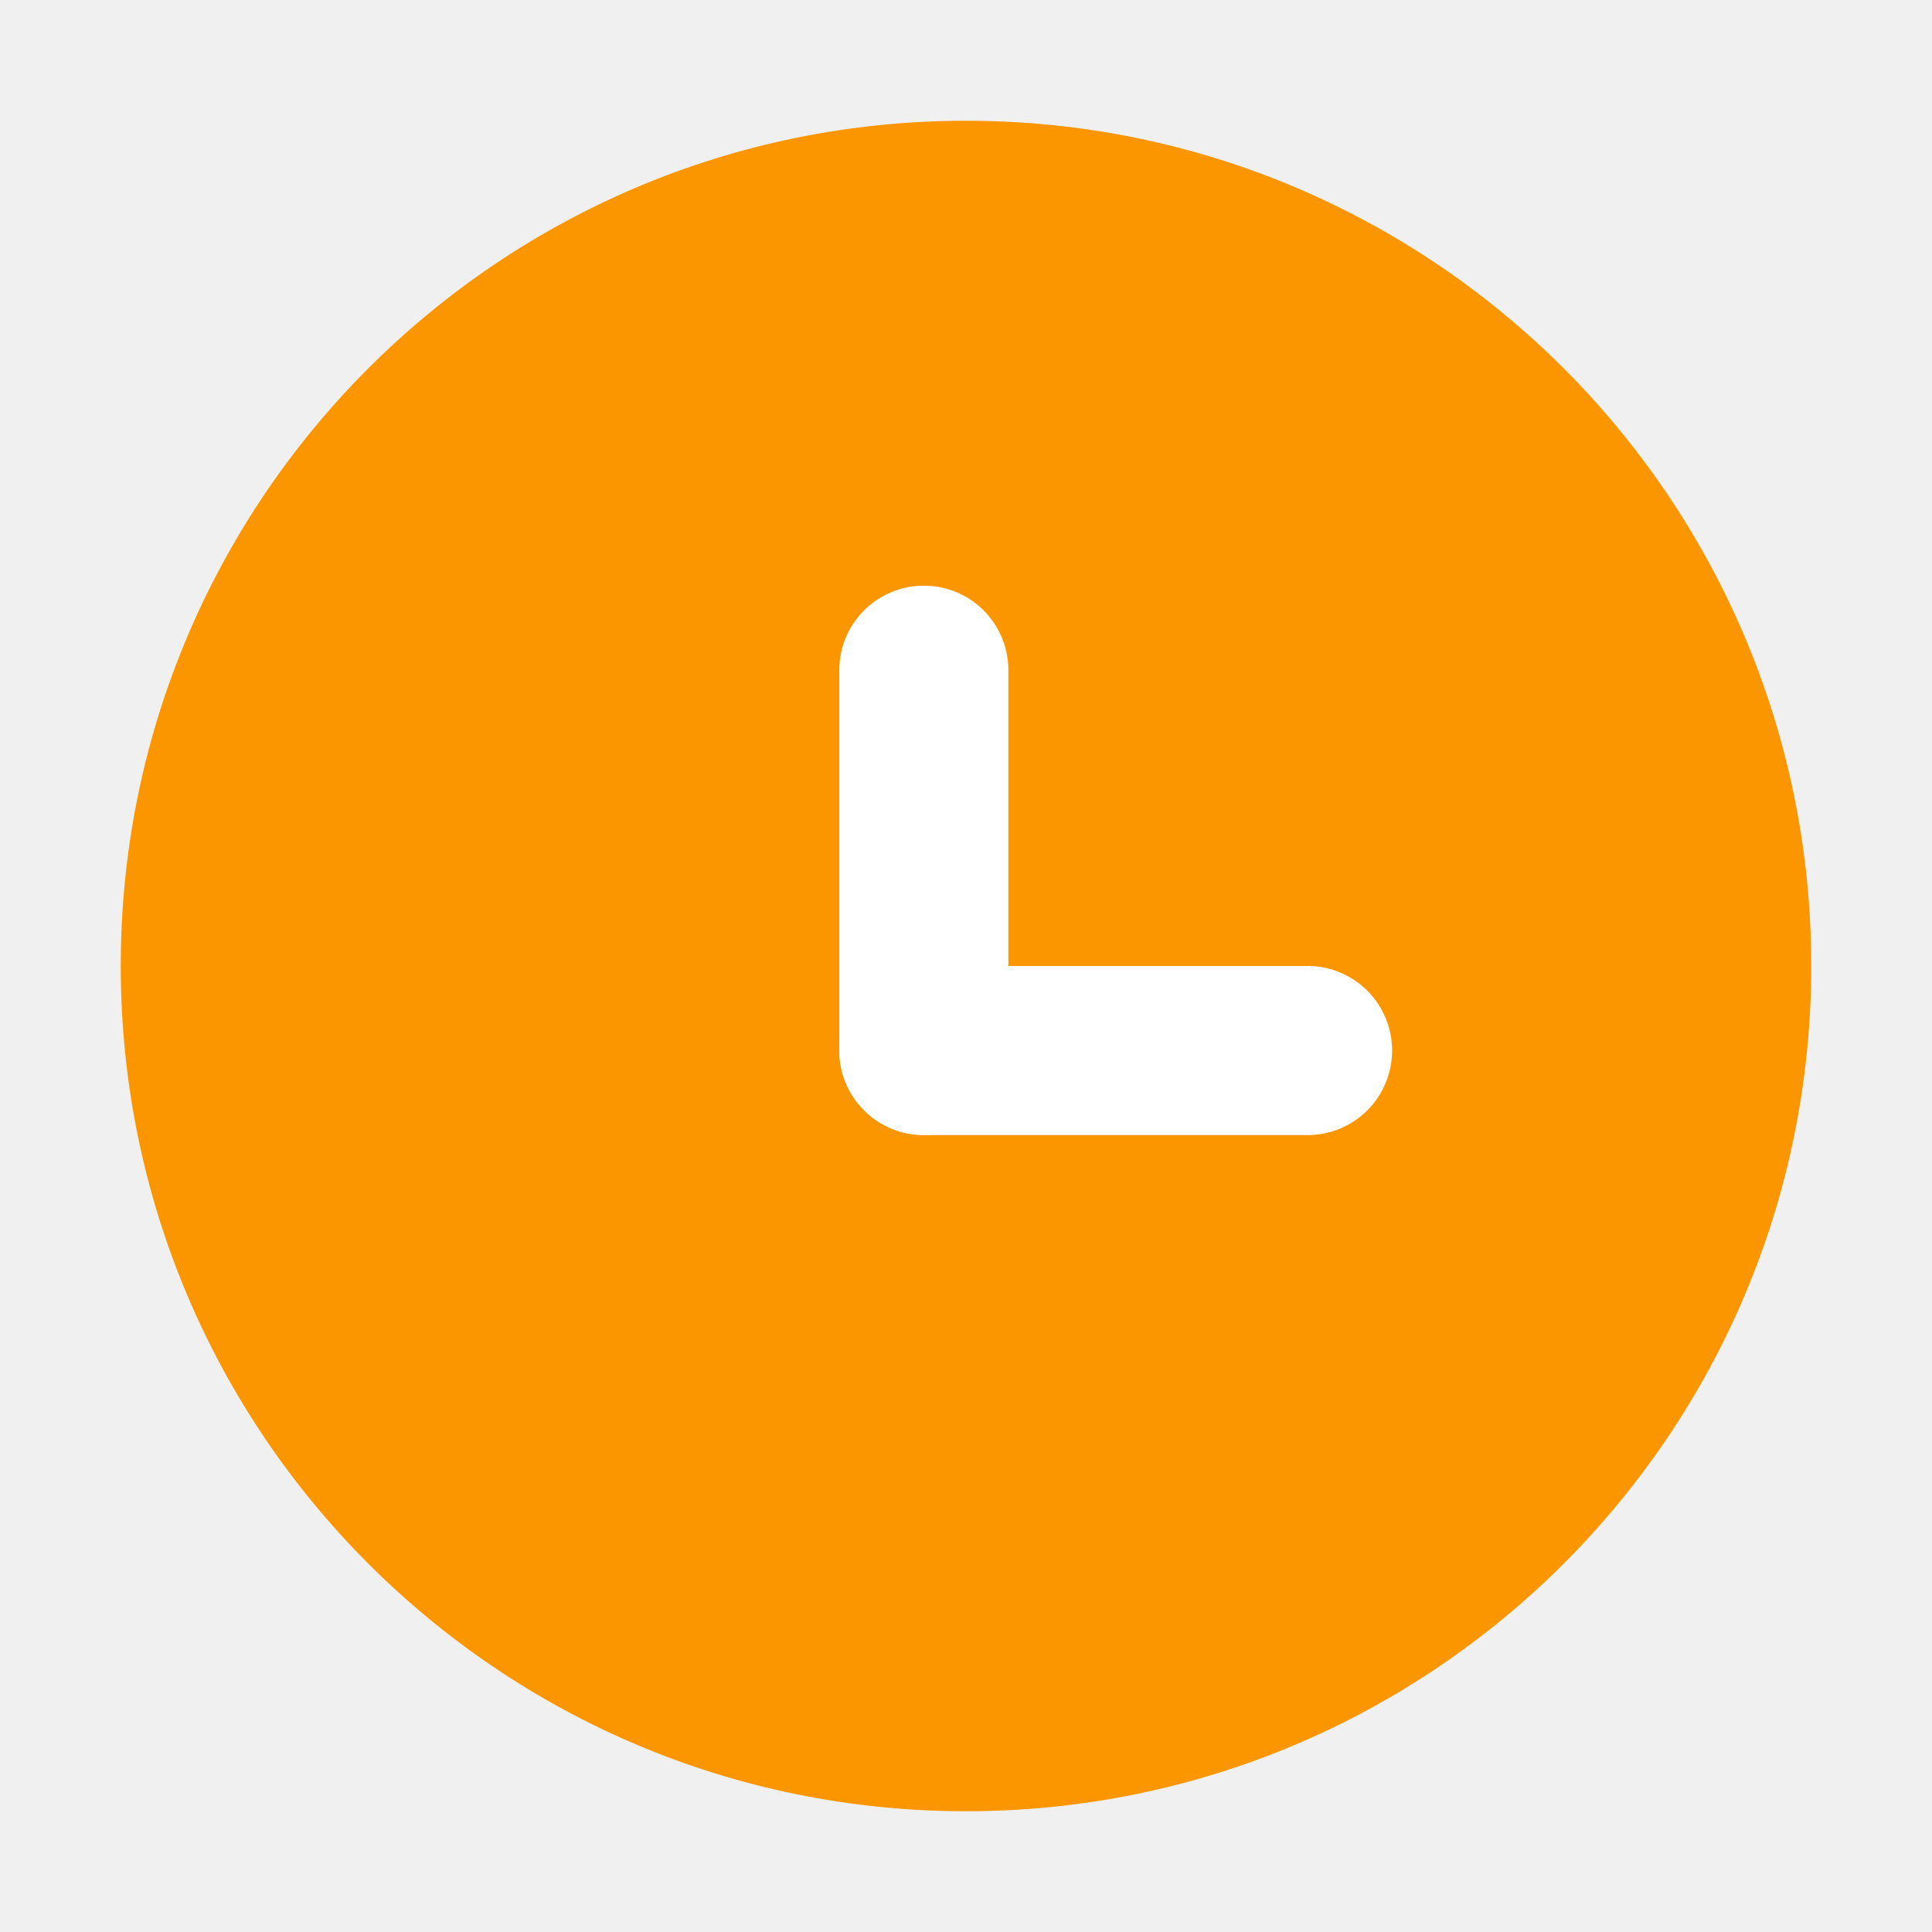
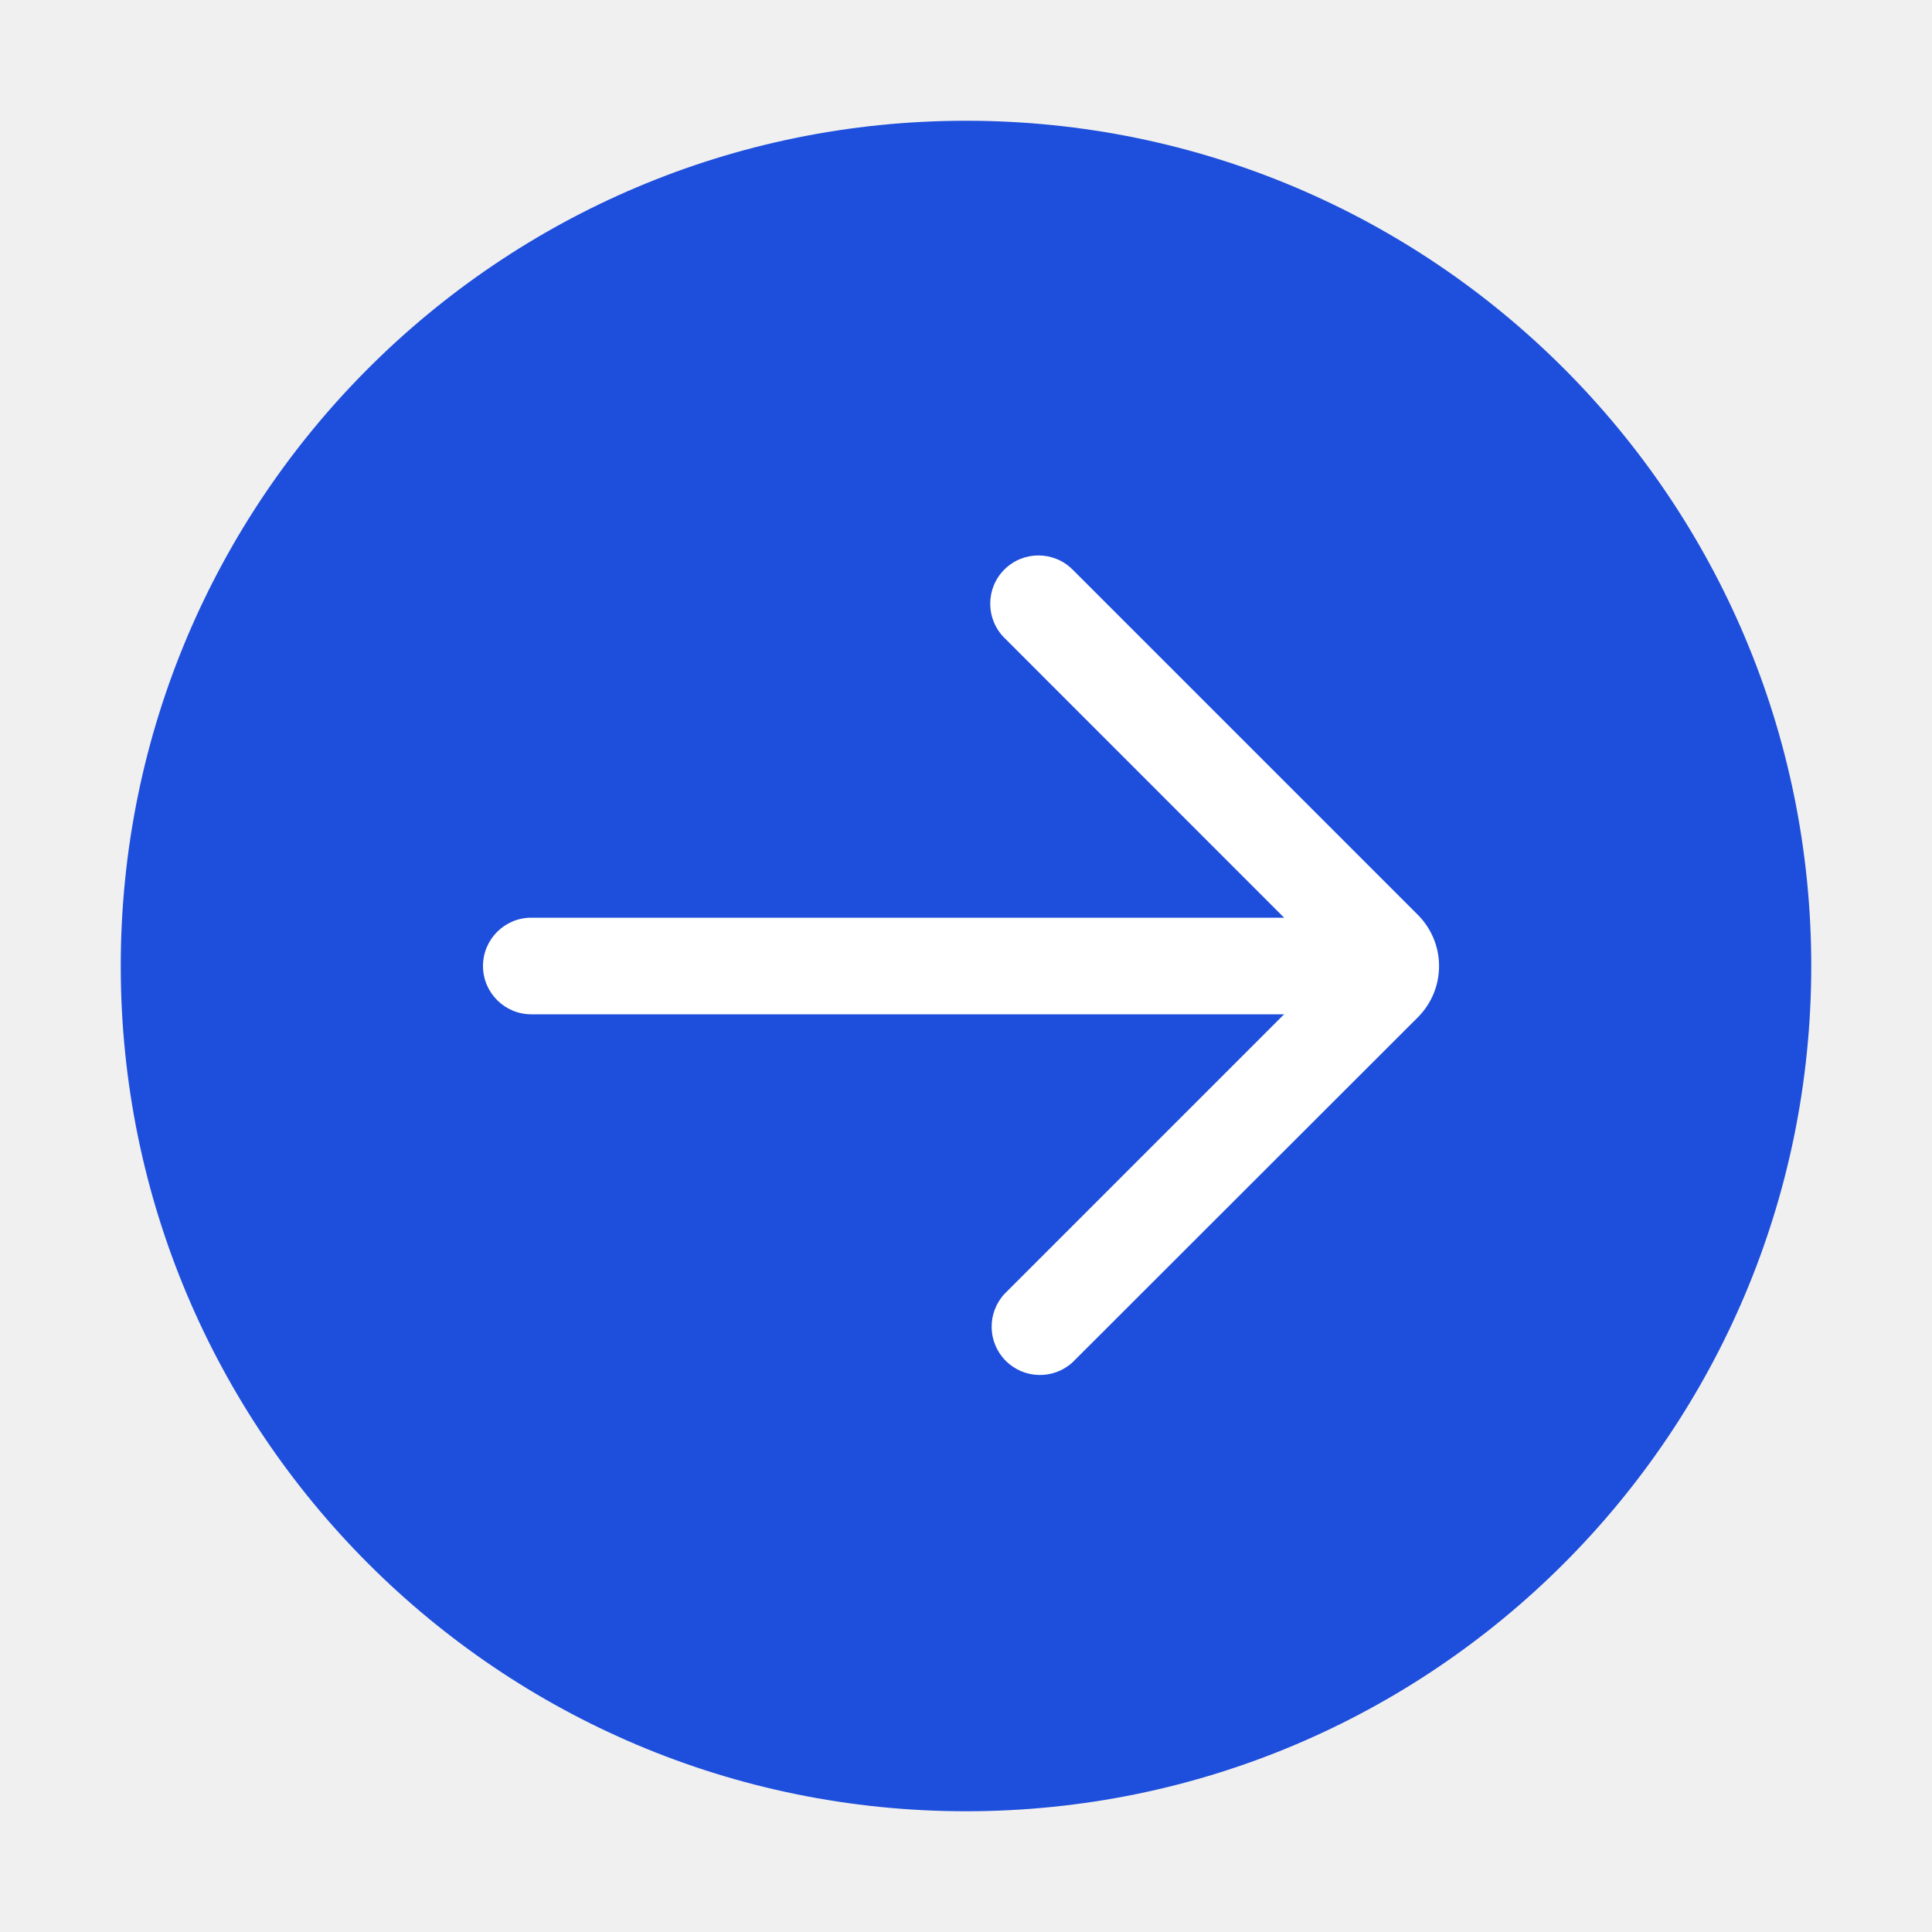
- <svg xmlns="http://www.w3.org/2000/svg" t="1663053459879" class="icon" viewBox="0 0 1024 1024" version="1.1" p-id="43262" width="200" height="200">
-   <path d="M512 512m-448 0a448 448 0 1 0 896 0 448 448 0 1 0-896 0Z" fill="#FC9600" p-id="43263" />
-   <path d="M444.855 556.763c0-24.722 20.041-44.763 44.837-44.763H691.2a44.837 44.837 0 1 1 0 89.6H489.691a44.763 44.763 0 0 1-44.837-44.837z" fill="#FFFFFF" p-id="43264" />
-   <path d="M489.691 310.418c24.722 0 44.763 20.041 44.763 44.763v201.582a44.763 44.763 0 1 1-89.6 0V355.182c0-24.722 20.041-44.763 44.837-44.763z" fill="#FFFFFF" p-id="43265" />
+ <svg xmlns="http://www.w3.org/2000/svg" t="1663298484590" class="icon" viewBox="0 0 1024 1024" version="1.1" p-id="13488" width="200" height="200">
+   <path d="M512 512m-448 0a448 448 0 1 0 896 0 448 448 0 1 0-896 0Z" fill="#1E4EDC" p-id="13489" />
+   <path d="M532.334 301.861a25.6 25.6 0 0 0 0 36.206L706.194 512 532.334 685.861a25.6 25.6 0 0 0 36.133 36.206l183.003-182.857a38.4 38.4 0 0 0 0-54.345L568.466 301.861a25.6 25.6 0 0 0-36.133 0z" fill="#FFFFFF" p-id="13490" />
+   <path d="M256 512a25.6 25.6 0 0 1 25.6-25.6H716.8a25.6 25.6 0 1 1 0 51.2H281.6A25.6 25.6 0 0 1 256 512z" fill="#FFFFFF" p-id="13491" />
</svg>
